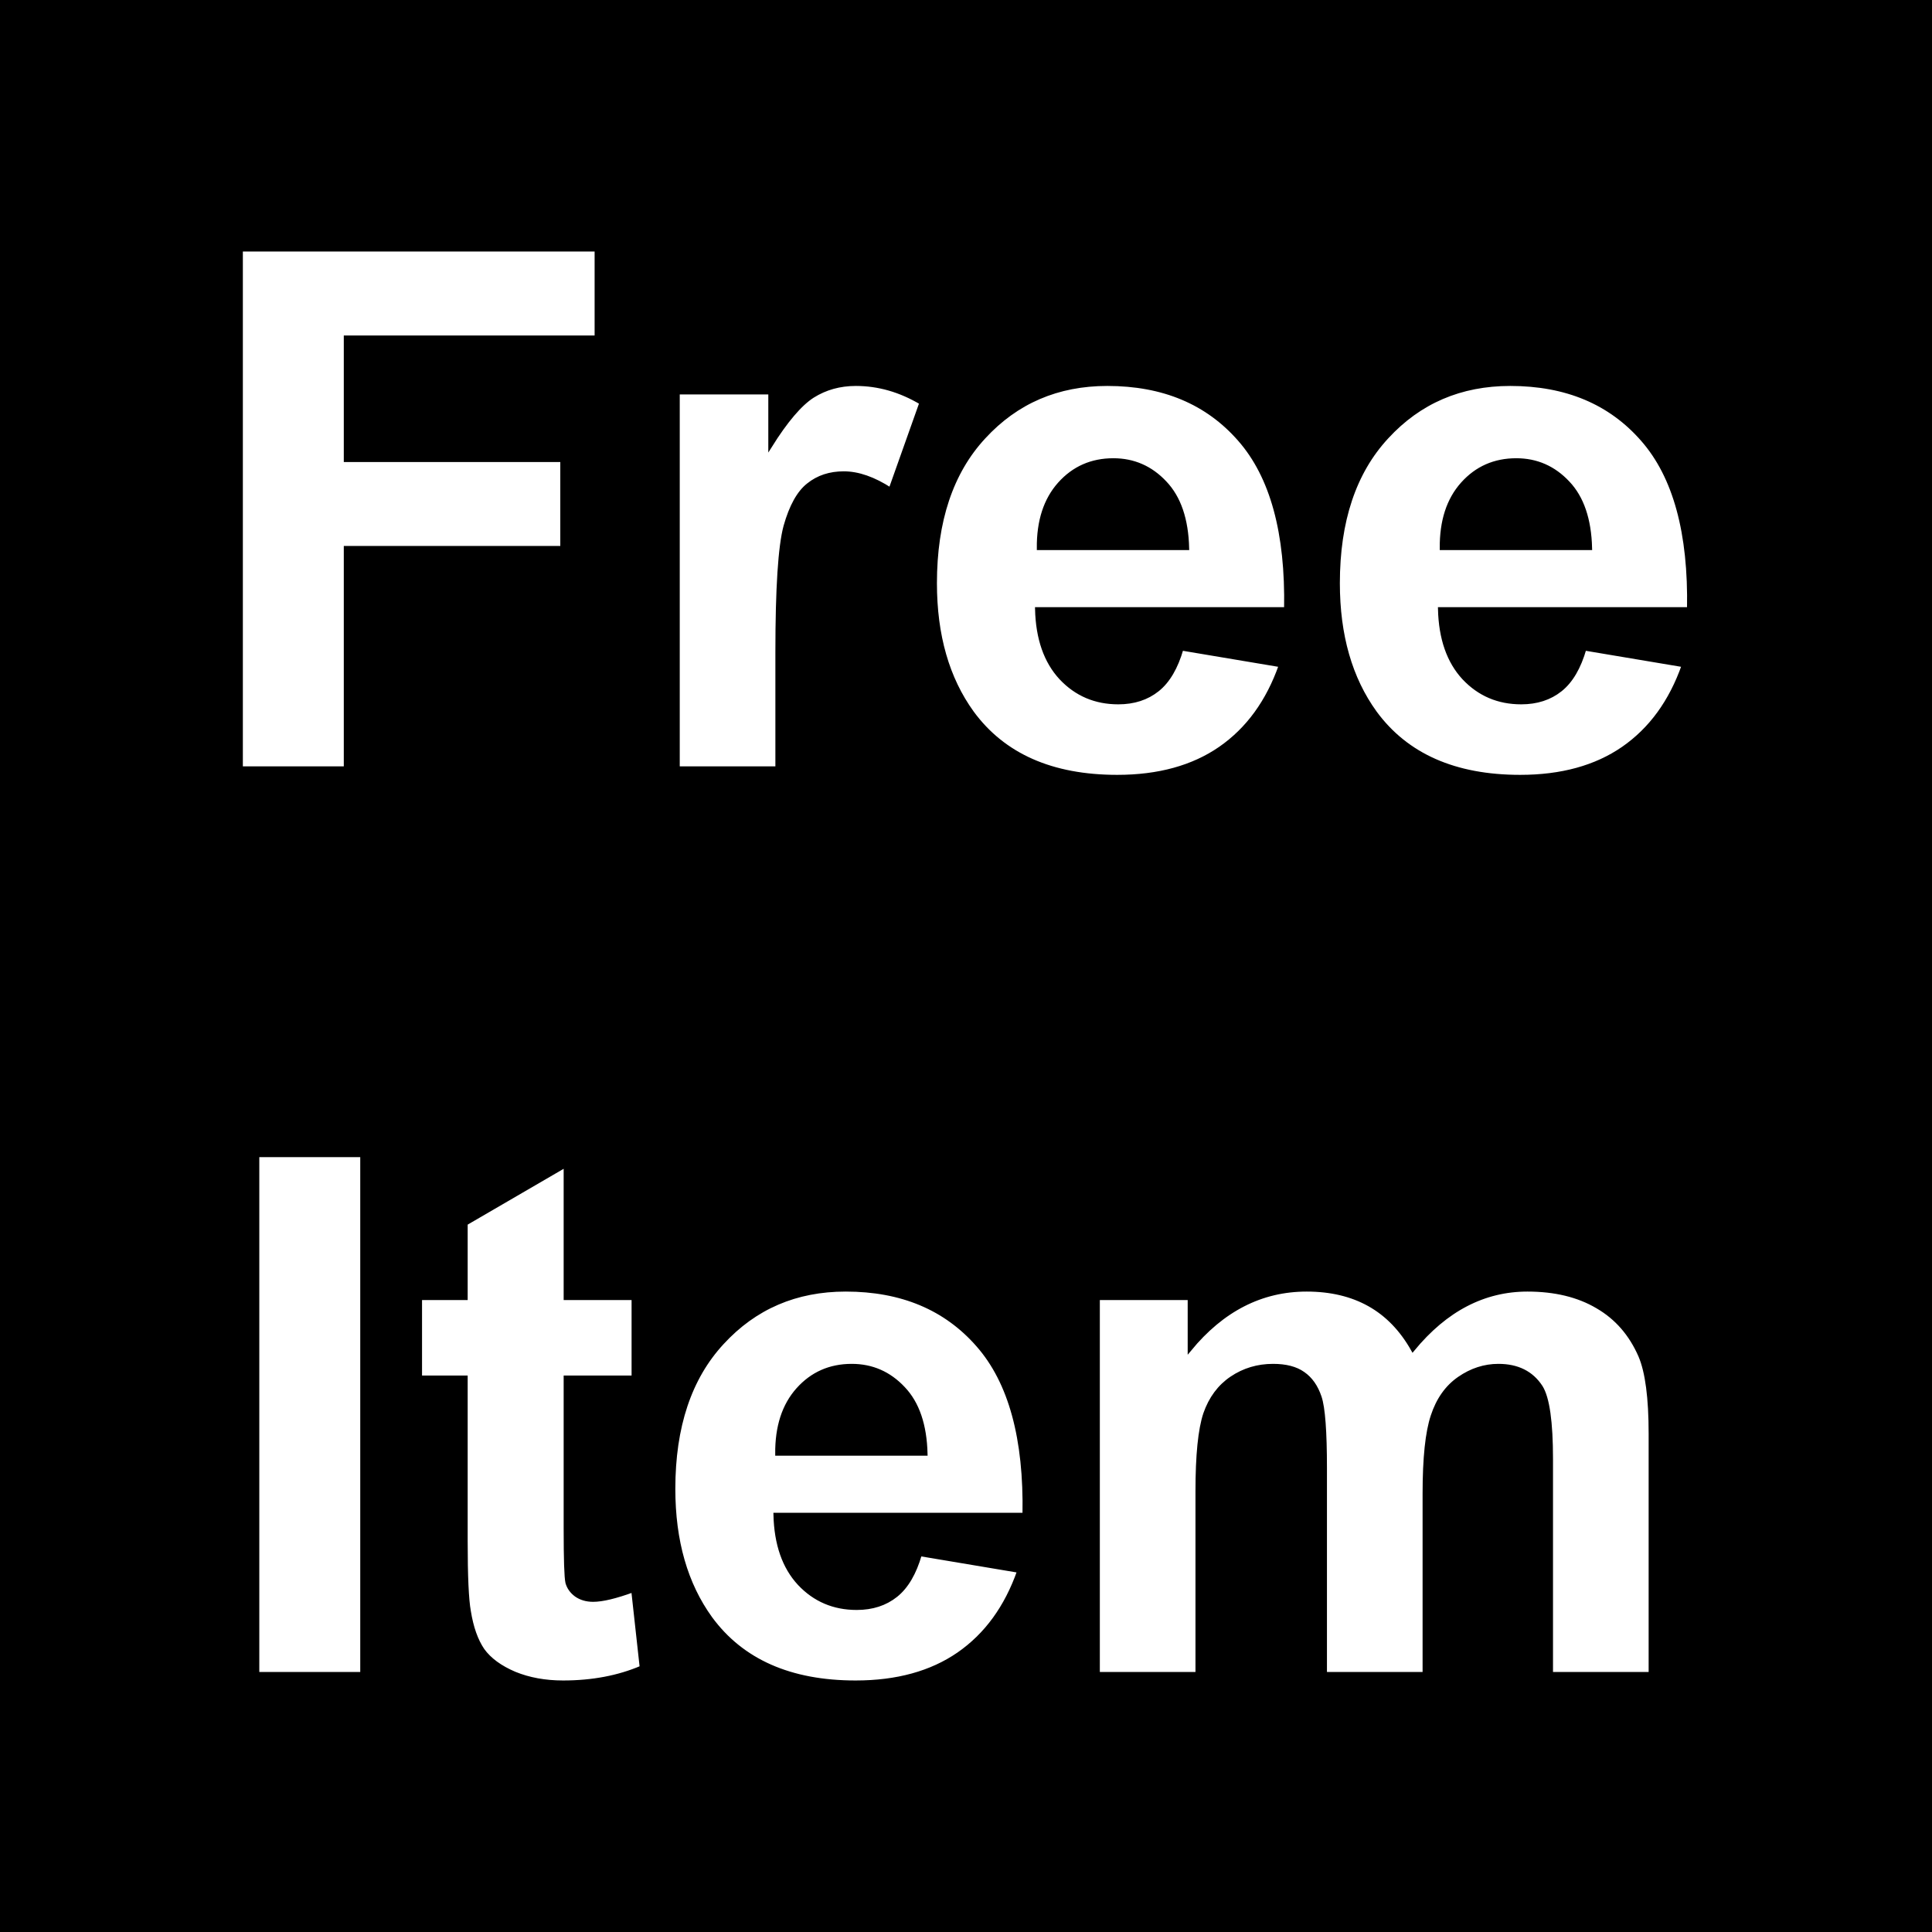
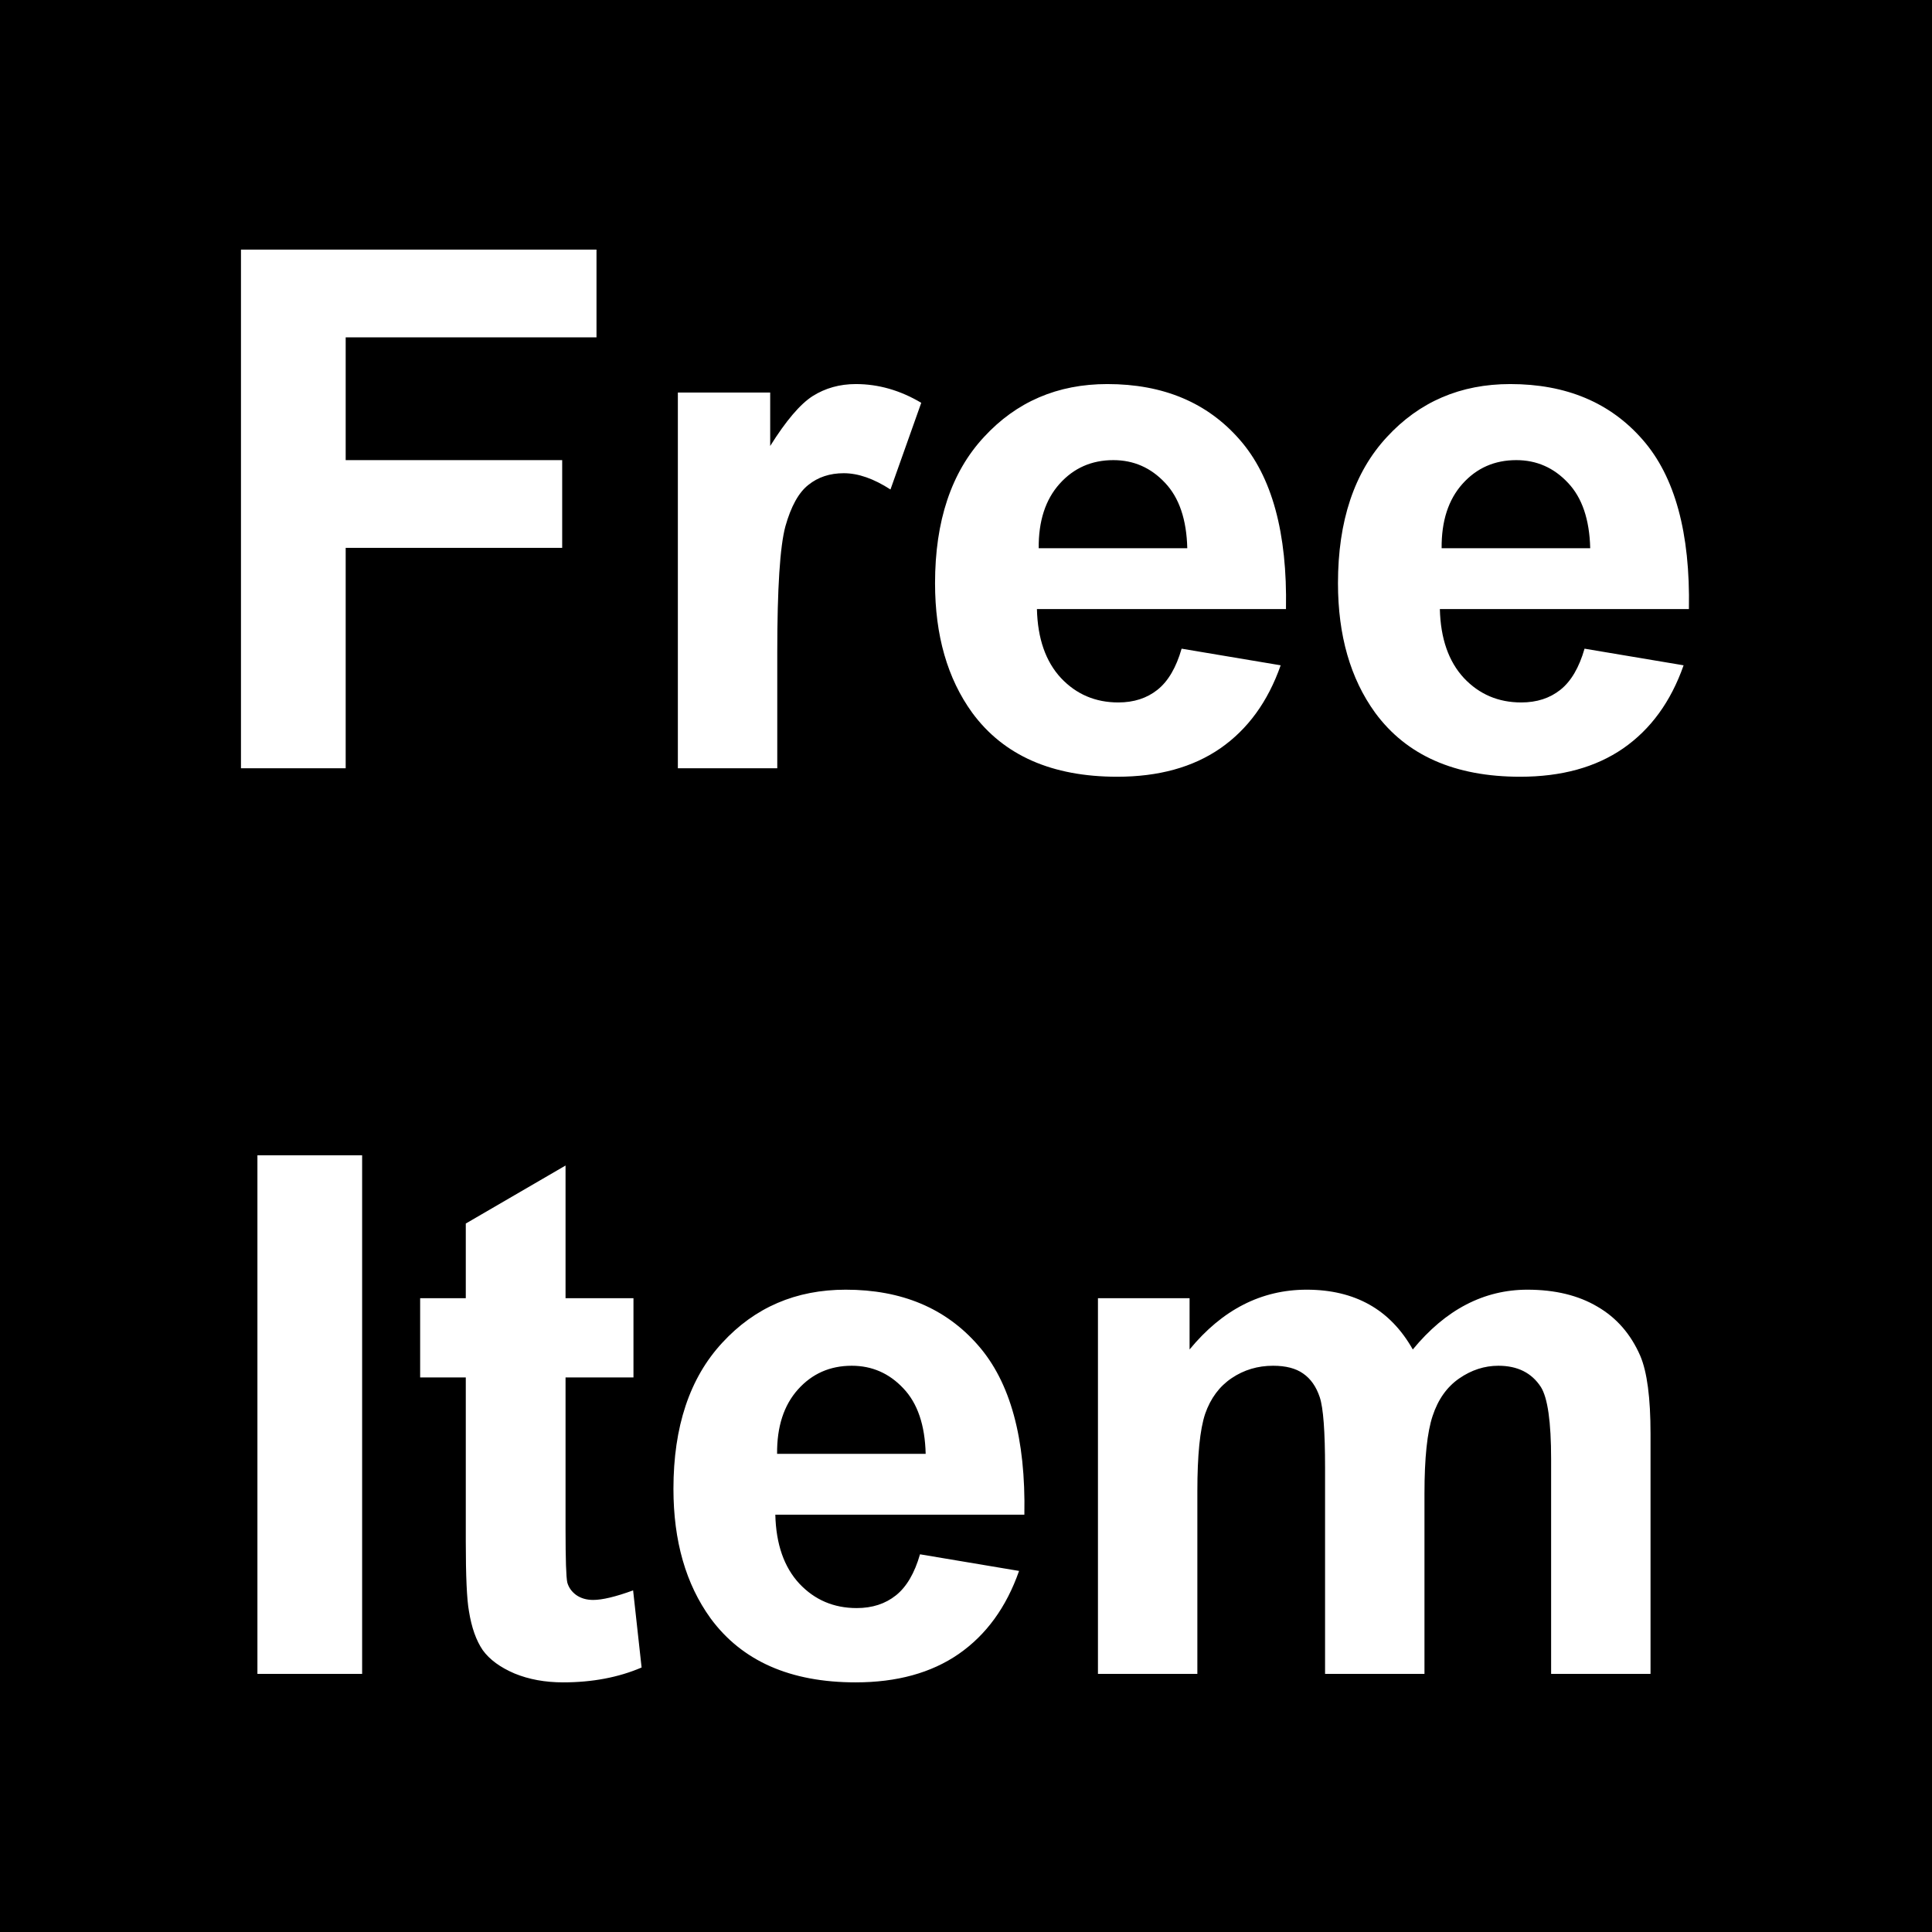
- <svg xmlns="http://www.w3.org/2000/svg" width="512" height="512" viewBox="0 0 512 512" version="1.1" id="svg1">
-   <defs id="defs1" />
-   <g id="layer1" style="display:inline">
-     <path id="path38" style="display:inline;fill:#000000;fill-opacity:1;stroke:#000000;stroke-opacity:1" d="M 0 0 L 0 512 L 512 512 L 512 0 L 0 0 z M 63.859 66.156 L 158.078 66.156 L 158.078 89.406 L 91.609 89.406 L 91.609 121.938 L 148.984 121.938 L 148.984 145.188 L 91.609 145.188 L 91.609 203.594 L 63.859 203.594 L 63.859 66.156 z M 226.797 101.781 C 232.797 101.781 238.578 103.438 244.141 106.75 L 235.984 129.719 C 231.547 126.844 227.422 125.406 223.609 125.406 C 219.922 125.406 216.797 126.438 214.234 128.5 C 211.672 130.5 209.641 134.156 208.141 139.469 C 206.703 144.781 205.984 155.906 205.984 172.844 L 205.984 203.594 L 179.641 203.594 L 179.641 104.031 L 204.109 104.031 L 204.109 118.188 C 208.297 111.5 212.047 107.094 215.359 104.969 C 218.734 102.844 222.547 101.781 226.797 101.781 z M 293.453 101.781 C 308.266 101.781 319.953 106.688 328.516 116.5 C 337.078 126.25 341.172 141.219 340.797 161.406 L 274.797 161.406 C 274.984 169.219 277.109 175.312 281.172 179.688 C 285.234 184 290.297 186.156 296.359 186.156 C 300.484 186.156 303.953 185.031 306.766 182.781 C 309.578 180.531 311.703 176.906 313.141 171.906 L 339.391 176.312 C 336.016 185.938 330.672 193.281 323.359 198.344 C 316.109 203.344 307.016 205.844 296.078 205.844 C 278.766 205.844 265.953 200.188 257.641 188.875 C 251.078 179.812 247.797 168.375 247.797 154.562 C 247.797 138.062 252.109 125.156 260.734 115.844 C 269.359 106.469 280.266 101.781 293.453 101.781 z M 400.234 101.781 C 415.047 101.781 426.734 106.688 435.297 116.5 C 443.859 126.25 447.953 141.219 447.578 161.406 L 381.578 161.406 C 381.766 169.219 383.891 175.312 387.953 179.688 C 392.016 184 397.078 186.156 403.141 186.156 C 407.266 186.156 410.734 185.031 413.547 182.781 C 416.359 180.531 418.484 176.906 419.922 171.906 L 446.172 176.312 C 442.797 185.938 437.453 193.281 430.141 198.344 C 422.891 203.344 413.797 205.844 402.859 205.844 C 385.547 205.844 372.734 200.188 364.422 188.875 C 357.859 179.812 354.578 168.375 354.578 154.562 C 354.578 138.062 358.891 125.156 367.516 115.844 C 376.141 106.469 387.047 101.781 400.234 101.781 z M 295.047 121.938 C 289.297 121.938 284.547 124.031 280.797 128.219 C 277.047 132.406 275.203 138.094 275.266 145.281 L 314.641 145.281 C 314.453 137.656 312.484 131.875 308.734 127.938 C 304.984 123.938 300.422 121.938 295.047 121.938 z M 401.828 121.938 C 396.078 121.938 391.328 124.031 387.578 128.219 C 383.828 132.406 381.984 138.094 382.047 145.281 L 421.422 145.281 C 421.234 137.656 419.266 131.875 415.516 127.938 C 411.766 123.938 407.203 121.938 401.828 121.938 z M 68.219 306.156 L 95.969 306.156 L 95.969 443.594 L 68.219 443.594 L 68.219 306.156 z M 149.875 308.875 L 149.875 344.031 L 167.875 344.031 L 167.875 365.031 L 149.875 365.031 L 149.875 405.156 C 149.875 413.281 150.031 418.031 150.344 419.406 C 150.719 420.719 151.5 421.812 152.688 422.688 C 153.938 423.562 155.438 424 157.188 424 C 159.625 424 163.156 423.156 167.781 421.469 L 170.031 441.906 C 163.906 444.531 156.969 445.844 149.219 445.844 C 144.469 445.844 140.188 445.062 136.375 443.5 C 132.562 441.875 129.75 439.812 127.938 437.312 C 126.188 434.75 124.969 431.312 124.281 427 C 123.719 423.938 123.438 417.75 123.438 408.438 L 123.438 365.031 L 111.344 365.031 L 111.344 344.031 L 123.438 344.031 L 123.438 324.25 L 149.875 308.875 z M 224.125 341.781 C 238.938 341.781 250.625 346.688 259.188 356.5 C 267.75 366.25 271.844 381.219 271.469 401.406 L 205.469 401.406 C 205.656 409.219 207.781 415.312 211.844 419.688 C 215.906 424 220.969 426.156 227.031 426.156 C 231.156 426.156 234.625 425.031 237.438 422.781 C 240.25 420.531 242.375 416.906 243.812 411.906 L 270.062 416.312 C 266.688 425.938 261.344 433.281 254.031 438.344 C 246.781 443.344 237.688 445.844 226.75 445.844 C 209.438 445.844 196.625 440.188 188.312 428.875 C 181.75 419.812 178.469 408.375 178.469 394.562 C 178.469 378.062 182.781 365.156 191.406 355.844 C 200.031 346.469 210.938 341.781 224.125 341.781 z M 346.281 341.781 C 352.656 341.781 358.188 343.094 362.875 345.719 C 367.562 348.344 371.406 352.312 374.406 357.625 C 378.781 352.312 383.5 348.344 388.562 345.719 C 393.625 343.094 399.031 341.781 404.781 341.781 C 412.094 341.781 418.281 343.281 423.344 346.281 C 428.406 349.219 432.188 353.562 434.688 359.312 C 436.5 363.562 437.406 370.438 437.406 379.938 L 437.406 443.594 L 411.062 443.594 L 411.062 386.688 C 411.062 376.812 410.156 370.438 408.344 367.562 C 405.906 363.812 402.156 361.938 397.094 361.938 C 393.406 361.938 389.938 363.062 386.688 365.312 C 383.438 367.562 381.094 370.875 379.656 375.25 C 378.219 379.562 377.5 386.406 377.5 395.781 L 377.5 443.594 L 351.156 443.594 L 351.156 389.031 C 351.156 379.344 350.688 373.094 349.75 370.281 C 348.812 367.469 347.344 365.375 345.344 364 C 343.406 362.625 340.75 361.938 337.375 361.938 C 333.312 361.938 329.656 363.031 326.406 365.219 C 323.156 367.406 320.812 370.562 319.375 374.688 C 318 378.812 317.312 385.656 317.312 395.219 L 317.312 443.594 L 290.969 443.594 L 290.969 344.031 L 315.25 344.031 L 315.25 357.625 C 323.938 347.062 334.281 341.781 346.281 341.781 z M 225.719 361.938 C 219.969 361.938 215.219 364.031 211.469 368.219 C 207.719 372.406 205.875 378.094 205.938 385.281 L 245.312 385.281 C 245.125 377.656 243.156 371.875 239.406 367.938 C 235.656 363.938 231.094 361.938 225.719 361.938 z " />
-   </g>
-   <g id="layer2" />
+ <svg xmlns="http://www.w3.org/2000/svg" id="free-item-unchecked-svg" width="512" height="512" viewBox="0 0 512 512" version="1.1">
+   <path id="path38" style="display:inline;fill-opacity:1;stroke-opacity:1" d="M 0 0 L 0 512 L 512 512 L 512 0 L 0 0 z M 63.859 66.156 L 158.078 66.156 L 158.078 89.406 L 91.609 89.406 L 91.609 121.938 L 148.984 121.938 L 148.984 145.188 L 91.609 145.188 L 91.609 203.594 L 63.859 203.594 L 63.859 66.156 z M 226.797 101.781 C 232.797 101.781 238.578 103.438 244.141 106.75 L 235.984 129.719 C 231.547 126.844 227.422 125.406 223.609 125.406 C 219.922 125.406 216.797 126.438 214.234 128.5 C 211.672 130.5 209.641 134.156 208.141 139.469 C 206.703 144.781 205.984 155.906 205.984 172.844 L 205.984 203.594 L 179.641 203.594 L 179.641 104.031 L 204.109 104.031 L 204.109 118.188 C 208.297 111.5 212.047 107.094 215.359 104.969 C 218.734 102.844 222.547 101.781 226.797 101.781 z M 293.453 101.781 C 308.266 101.781 319.953 106.688 328.516 116.5 C 337.078 126.25 341.172 141.219 340.797 161.406 L 274.797 161.406 C 274.984 169.219 277.109 175.312 281.172 179.688 C 285.234 184 290.297 186.156 296.359 186.156 C 300.484 186.156 303.953 185.031 306.766 182.781 C 309.578 180.531 311.703 176.906 313.141 171.906 L 339.391 176.312 C 336.016 185.938 330.672 193.281 323.359 198.344 C 316.109 203.344 307.016 205.844 296.078 205.844 C 278.766 205.844 265.953 200.188 257.641 188.875 C 251.078 179.812 247.797 168.375 247.797 154.562 C 247.797 138.062 252.109 125.156 260.734 115.844 C 269.359 106.469 280.266 101.781 293.453 101.781 z M 400.234 101.781 C 415.047 101.781 426.734 106.688 435.297 116.5 C 443.859 126.25 447.953 141.219 447.578 161.406 L 381.578 161.406 C 381.766 169.219 383.891 175.312 387.953 179.688 C 392.016 184 397.078 186.156 403.141 186.156 C 407.266 186.156 410.734 185.031 413.547 182.781 C 416.359 180.531 418.484 176.906 419.922 171.906 L 446.172 176.312 C 442.797 185.938 437.453 193.281 430.141 198.344 C 422.891 203.344 413.797 205.844 402.859 205.844 C 385.547 205.844 372.734 200.188 364.422 188.875 C 357.859 179.812 354.578 168.375 354.578 154.562 C 354.578 138.062 358.891 125.156 367.516 115.844 C 376.141 106.469 387.047 101.781 400.234 101.781 z M 295.047 121.938 C 289.297 121.938 284.547 124.031 280.797 128.219 C 277.047 132.406 275.203 138.094 275.266 145.281 L 314.641 145.281 C 314.453 137.656 312.484 131.875 308.734 127.938 C 304.984 123.938 300.422 121.938 295.047 121.938 z M 401.828 121.938 C 396.078 121.938 391.328 124.031 387.578 128.219 C 383.828 132.406 381.984 138.094 382.047 145.281 L 421.422 145.281 C 421.234 137.656 419.266 131.875 415.516 127.938 C 411.766 123.938 407.203 121.938 401.828 121.938 z M 68.219 306.156 L 95.969 306.156 L 95.969 443.594 L 68.219 443.594 L 68.219 306.156 z M 149.875 308.875 L 149.875 344.031 L 167.875 344.031 L 167.875 365.031 L 149.875 365.031 L 149.875 405.156 C 149.875 413.281 150.031 418.031 150.344 419.406 C 150.719 420.719 151.5 421.812 152.688 422.688 C 153.938 423.562 155.438 424 157.188 424 C 159.625 424 163.156 423.156 167.781 421.469 L 170.031 441.906 C 163.906 444.531 156.969 445.844 149.219 445.844 C 144.469 445.844 140.188 445.062 136.375 443.5 C 132.562 441.875 129.75 439.812 127.938 437.312 C 126.188 434.75 124.969 431.312 124.281 427 C 123.719 423.938 123.438 417.75 123.438 408.438 L 123.438 365.031 L 111.344 365.031 L 111.344 344.031 L 123.438 344.031 L 123.438 324.25 L 149.875 308.875 z M 224.125 341.781 C 238.938 341.781 250.625 346.688 259.188 356.5 C 267.75 366.25 271.844 381.219 271.469 401.406 L 205.469 401.406 C 205.656 409.219 207.781 415.312 211.844 419.688 C 215.906 424 220.969 426.156 227.031 426.156 C 231.156 426.156 234.625 425.031 237.438 422.781 C 240.25 420.531 242.375 416.906 243.812 411.906 L 270.062 416.312 C 266.688 425.938 261.344 433.281 254.031 438.344 C 246.781 443.344 237.688 445.844 226.75 445.844 C 209.438 445.844 196.625 440.188 188.312 428.875 C 181.75 419.812 178.469 408.375 178.469 394.562 C 178.469 378.062 182.781 365.156 191.406 355.844 C 200.031 346.469 210.938 341.781 224.125 341.781 z M 346.281 341.781 C 352.656 341.781 358.188 343.094 362.875 345.719 C 367.562 348.344 371.406 352.312 374.406 357.625 C 378.781 352.312 383.5 348.344 388.562 345.719 C 393.625 343.094 399.031 341.781 404.781 341.781 C 412.094 341.781 418.281 343.281 423.344 346.281 C 428.406 349.219 432.188 353.562 434.688 359.312 C 436.5 363.562 437.406 370.438 437.406 379.938 L 437.406 443.594 L 411.062 443.594 L 411.062 386.688 C 411.062 376.812 410.156 370.438 408.344 367.562 C 405.906 363.812 402.156 361.938 397.094 361.938 C 393.406 361.938 389.938 363.062 386.688 365.312 C 383.438 367.562 381.094 370.875 379.656 375.25 C 378.219 379.562 377.5 386.406 377.5 395.781 L 377.5 443.594 L 351.156 443.594 L 351.156 389.031 C 351.156 379.344 350.688 373.094 349.75 370.281 C 348.812 367.469 347.344 365.375 345.344 364 C 343.406 362.625 340.75 361.938 337.375 361.938 C 333.312 361.938 329.656 363.031 326.406 365.219 C 323.156 367.406 320.812 370.562 319.375 374.688 C 318 378.812 317.312 385.656 317.312 395.219 L 317.312 443.594 L 290.969 443.594 L 290.969 344.031 L 315.25 344.031 L 315.25 357.625 C 323.938 347.062 334.281 341.781 346.281 341.781 z M 225.719 361.938 C 219.969 361.938 215.219 364.031 211.469 368.219 C 207.719 372.406 205.875 378.094 205.938 385.281 L 245.312 385.281 C 245.125 377.656 243.156 371.875 239.406 367.938 C 235.656 363.938 231.094 361.938 225.719 361.938 z " />
</svg>
